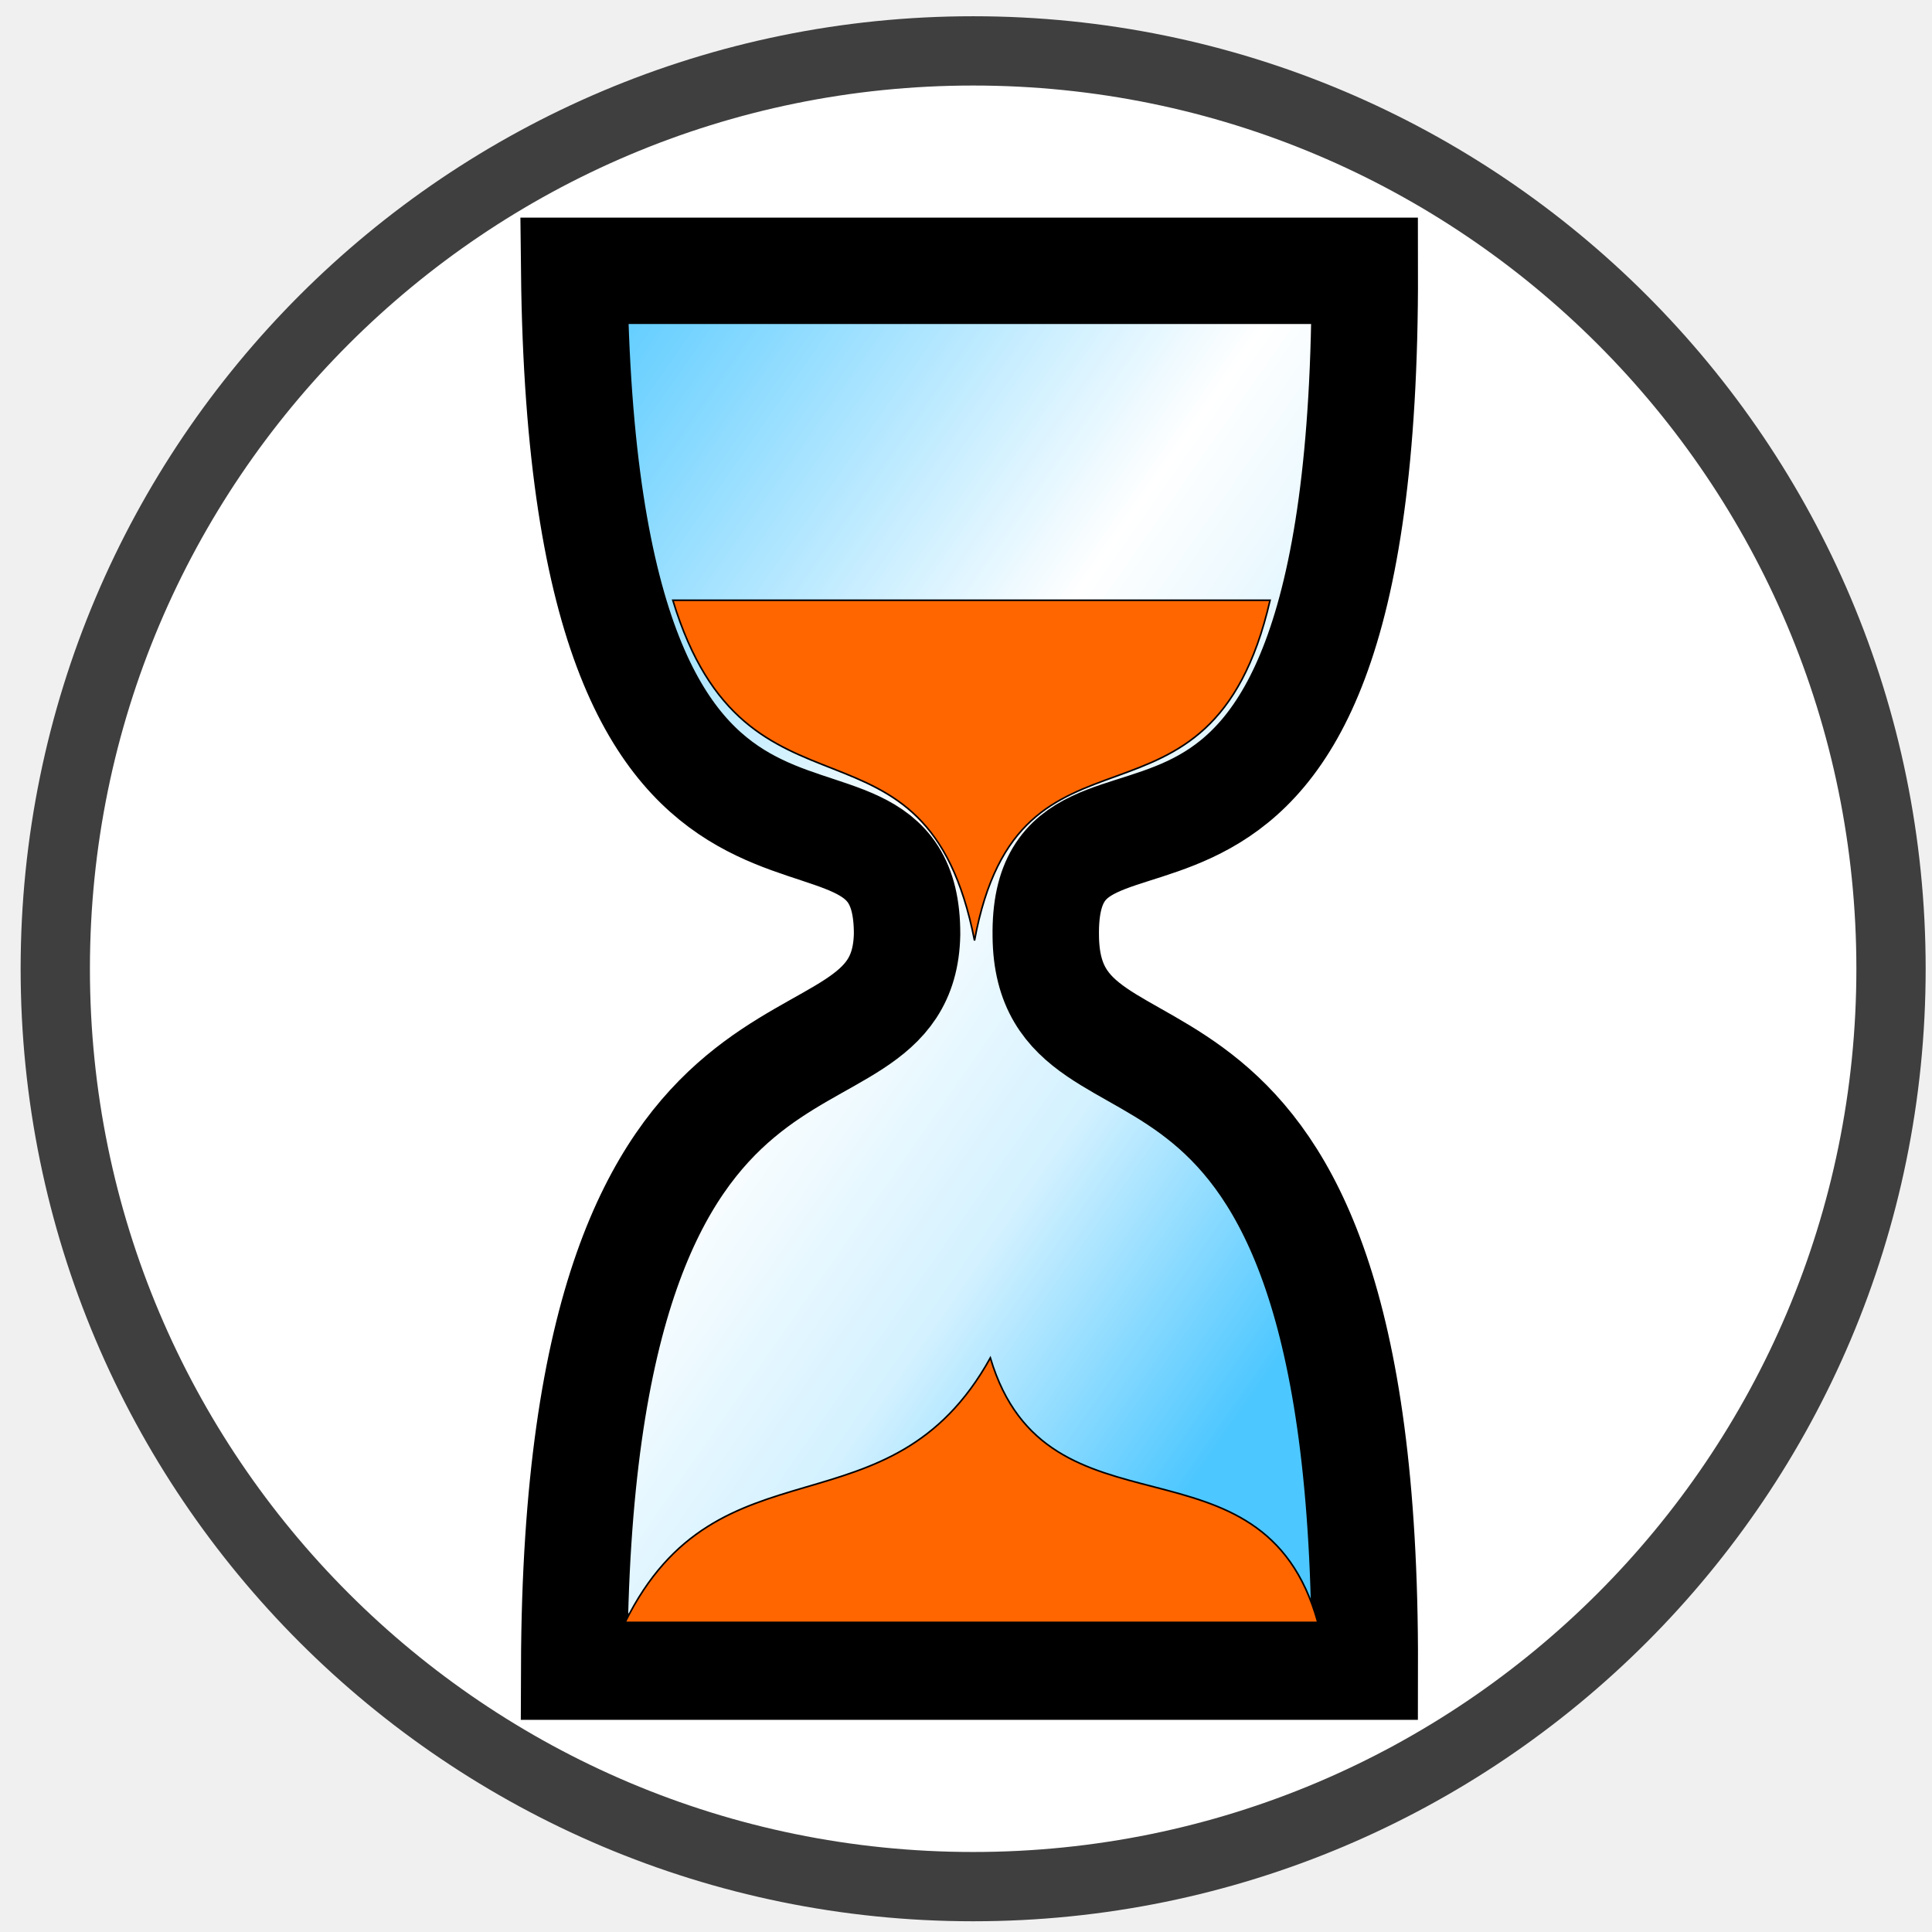
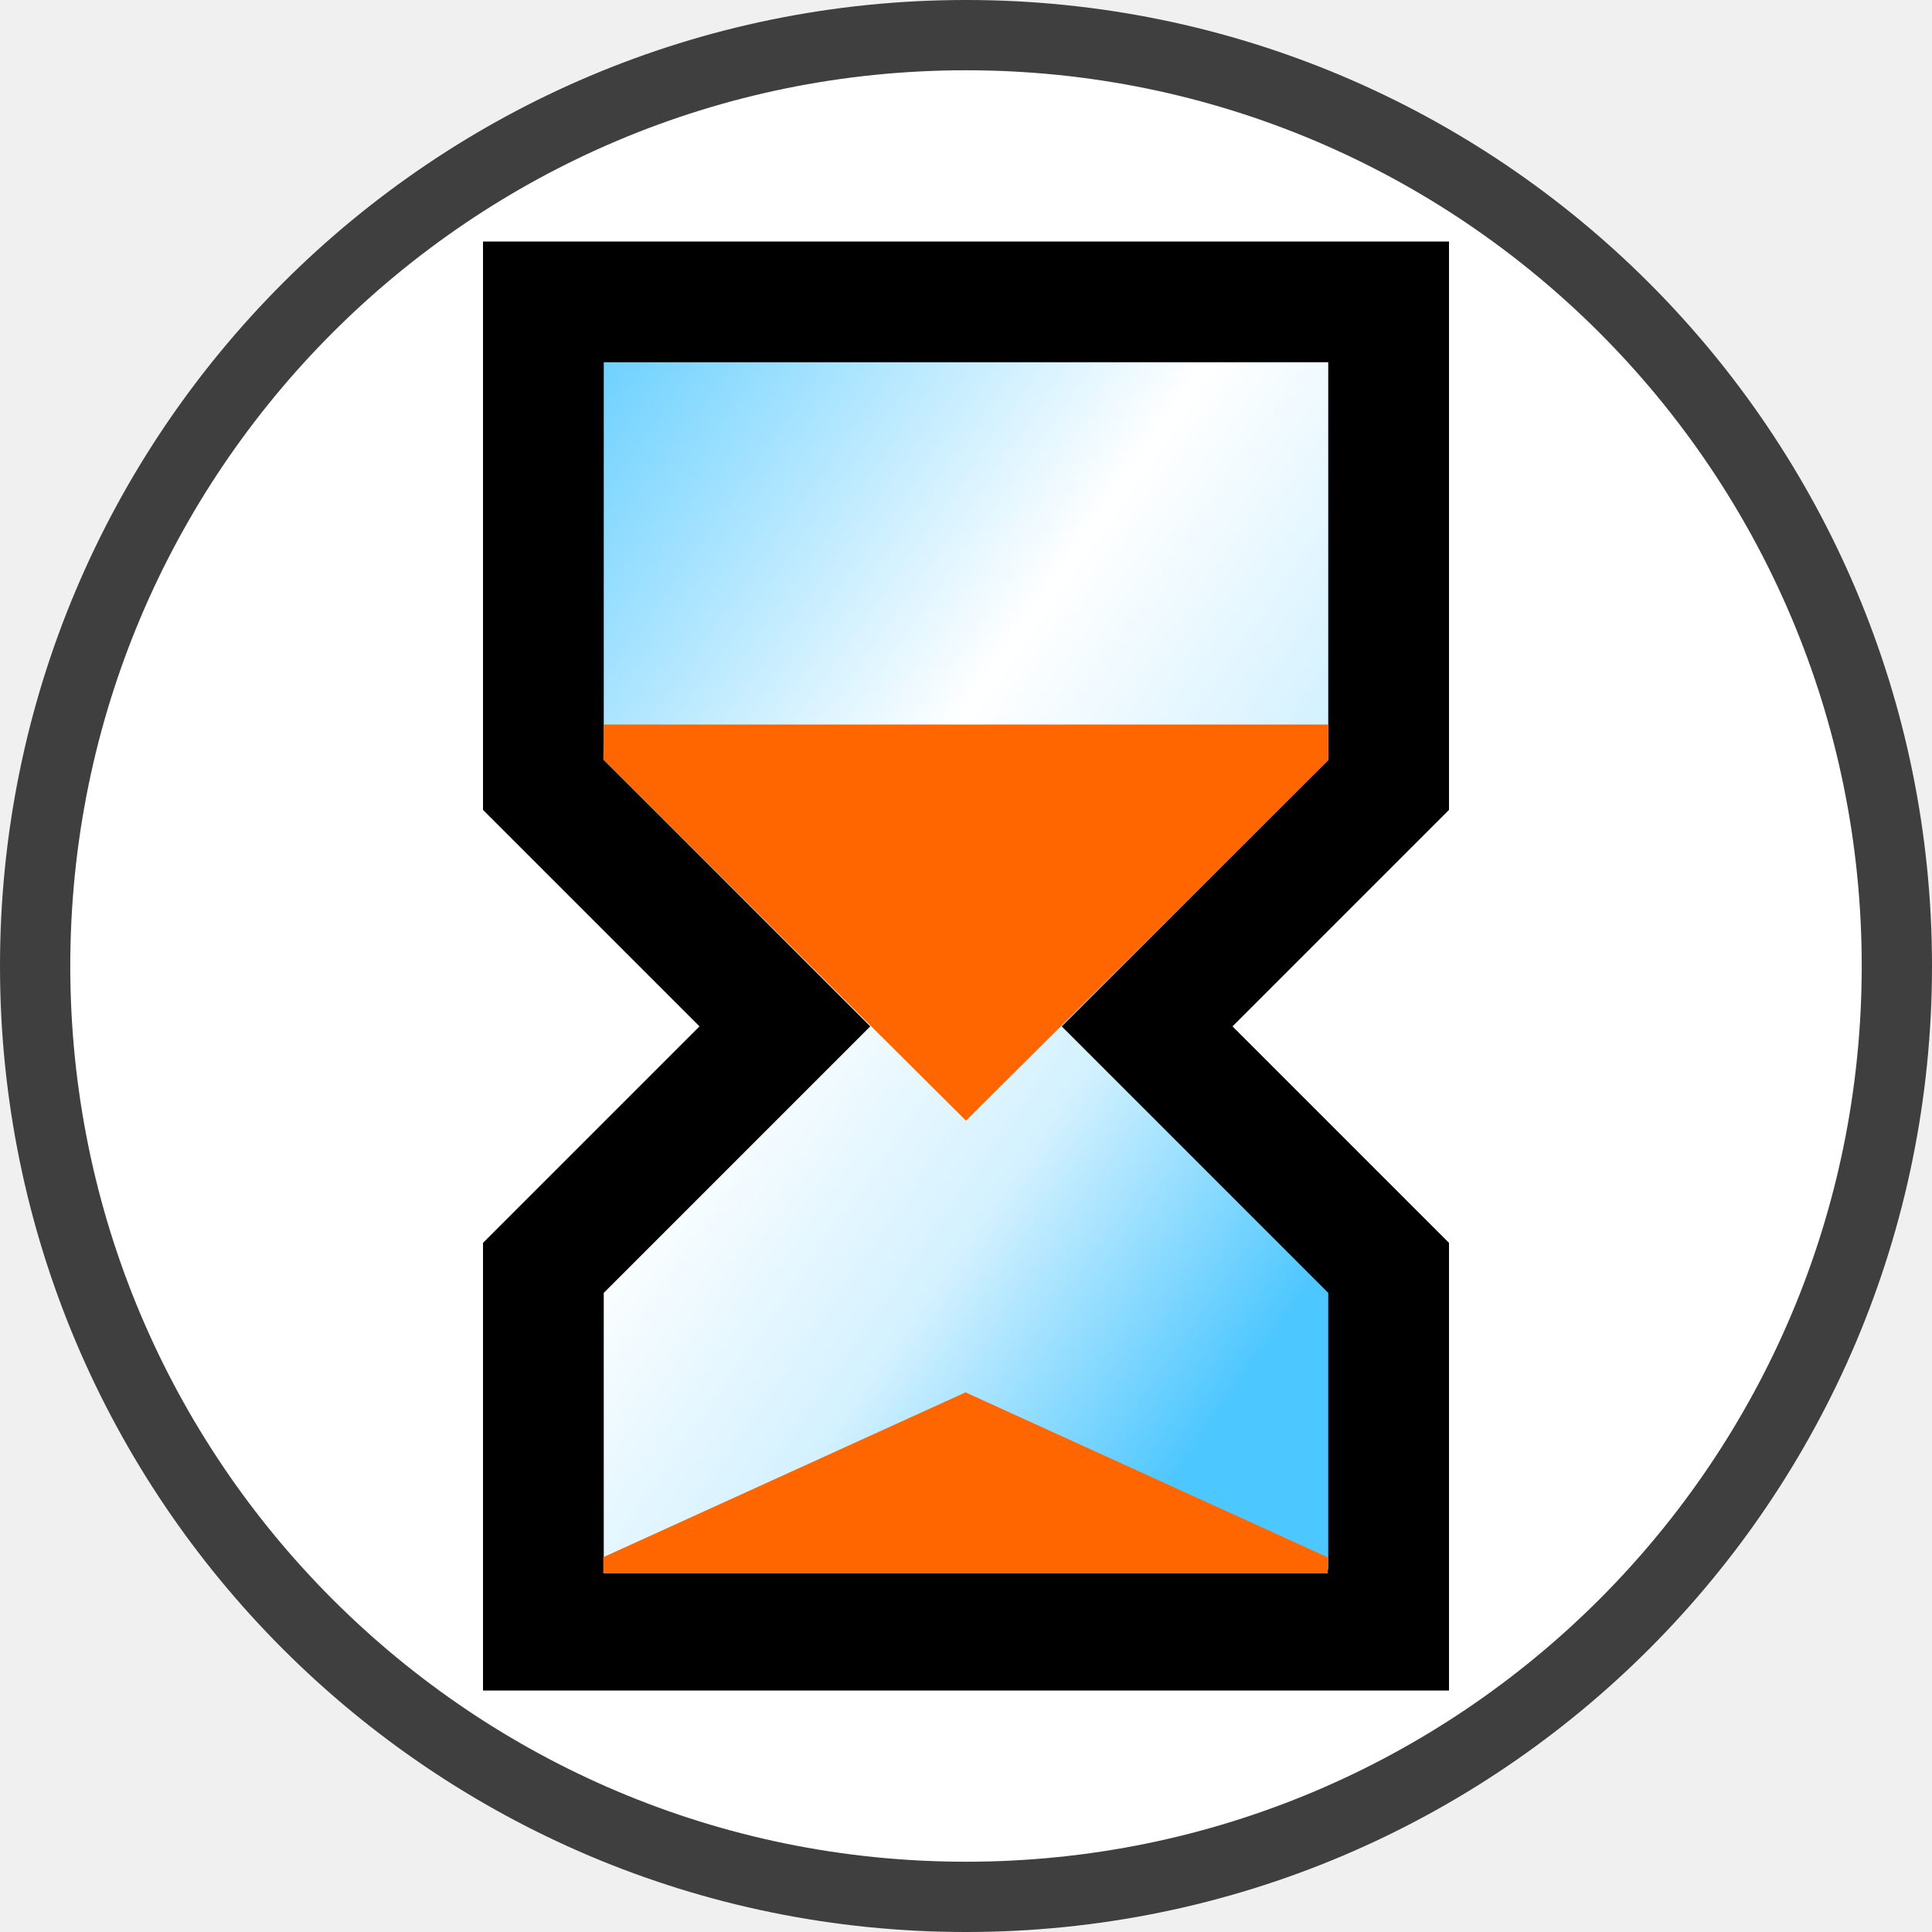
- <svg xmlns="http://www.w3.org/2000/svg" xmlns:xlink="http://www.w3.org/1999/xlink" width="1200" height="1200" id="svg2" version="1.0">
+ <svg xmlns="http://www.w3.org/2000/svg" xmlns:xlink="http://www.w3.org/1999/xlink" width="16" height="16" id="svg2" version="1.0">
  <defs id="defs4">
    <linearGradient id="linearGradient3213">
      <stop style="stop-color:#4dc7ff;stop-opacity:1;" offset="0" id="stop3215" />
      <stop id="stop3221" offset="0.5" style="stop-color:#ffffff;stop-opacity:1;" />
      <stop style="stop-color:#d3f1ff;stop-opacity:1;" offset="0.75" id="stop3223" />
      <stop style="stop-color:#4dc7ff;stop-opacity:1;" offset="1" id="stop3217" />
    </linearGradient>
    <linearGradient y2="225.714" x2="488.286" y1="510.972" x1="488.286" gradientUnits="userSpaceOnUse" id="linearGradient3313" xlink:href="#linearGradient4799" />
    <linearGradient y2="217.286" x2="488.571" y1="640.143" x1="488.571" gradientTransform="matrix(0.6461477,0,0,1.000447,172.8821,-0.1827604)" gradientUnits="userSpaceOnUse" id="linearGradient3311" xlink:href="#linearGradient4775" />
    <linearGradient y2="225.714" x2="488.286" y1="510.972" x1="488.286" gradientUnits="userSpaceOnUse" id="linearGradient3289" xlink:href="#linearGradient4799" />
    <linearGradient y2="217.286" x2="488.571" y1="640.143" x1="488.571" gradientTransform="matrix(0.6461477,0,0,1.000447,172.8821,-0.1827604)" gradientUnits="userSpaceOnUse" id="linearGradient3287" xlink:href="#linearGradient4775" />
    <linearGradient gradientUnits="userSpaceOnUse" y2="1001.439" x2="647.143" y1="451.338" x1="647.143" id="linearGradient3164" xlink:href="#linearGradient3158" />
    <linearGradient id="linearGradient3158">
      <stop id="stop3160" offset="0" style="stop-color:#f8eac7;stop-opacity:1" />
      <stop id="stop3162" offset="1" style="stop-color:#897864;stop-opacity:1;" />
    </linearGradient>
    <linearGradient id="linearGradient4775">
      <stop id="stop4777" offset="0" style="stop-color:#b3b3b3;stop-opacity:1;" />
      <stop id="stop4779" offset="1" style="stop-color:#d3d3d3;stop-opacity:1;" />
    </linearGradient>
    <linearGradient y2="217.286" x2="488.571" y1="640.143" x1="488.571" gradientTransform="matrix(0.6461477,0,0,1.000447,172.8821,-0.1827604)" gradientUnits="userSpaceOnUse" id="linearGradient4863" xlink:href="#linearGradient4775" />
    <linearGradient y2="225.714" x2="488.286" y1="510.972" x1="488.286" gradientUnits="userSpaceOnUse" id="linearGradient4865" xlink:href="#linearGradient4799" />
    <linearGradient id="linearGradient4799">
      <stop id="stop4801" offset="0" style="stop-color:#ededed;stop-opacity:1;" />
      <stop id="stop4803" offset="1" style="stop-color:#ededed;stop-opacity:0;" />
    </linearGradient>
    <linearGradient gradientTransform="matrix(0.6461477,0,0,1.000447,172.8821,-0.1827604)" y2="217.286" x2="488.571" y1="640.143" x1="488.571" gradientUnits="userSpaceOnUse" id="linearGradient4849" xlink:href="#linearGradient4775" />
    <linearGradient y2="225.714" x2="488.286" y1="510.972" x1="488.286" gradientUnits="userSpaceOnUse" id="linearGradient4851" xlink:href="#linearGradient4799" />
    <linearGradient xlink:href="#linearGradient4775" id="linearGradient3422" gradientUnits="userSpaceOnUse" gradientTransform="matrix(0.6461477,0,0,1.000447,172.8821,-0.1827604)" x1="488.571" y1="640.143" x2="488.571" y2="217.286" />
    <linearGradient xlink:href="#linearGradient4799" id="linearGradient3424" gradientUnits="userSpaceOnUse" x1="488.286" y1="510.972" x2="488.286" y2="225.714" />
    <linearGradient xlink:href="#linearGradient4775" id="linearGradient3475" gradientUnits="userSpaceOnUse" gradientTransform="matrix(0.6461477,0,0,1.000447,172.8821,-0.1827604)" x1="488.571" y1="640.143" x2="488.571" y2="217.286" />
    <linearGradient xlink:href="#linearGradient4799" id="linearGradient3477" gradientUnits="userSpaceOnUse" x1="488.286" y1="510.972" x2="488.286" y2="225.714" />
    <linearGradient xlink:href="#linearGradient4775" id="linearGradient3479" gradientUnits="userSpaceOnUse" gradientTransform="matrix(0.6461477,0,0,1.000447,172.8821,-0.1827604)" x1="488.571" y1="640.143" x2="488.571" y2="217.286" />
    <linearGradient xlink:href="#linearGradient4799" id="linearGradient3481" gradientUnits="userSpaceOnUse" x1="488.286" y1="510.972" x2="488.286" y2="225.714" />
    <linearGradient xlink:href="#linearGradient4775" id="linearGradient3497" gradientUnits="userSpaceOnUse" gradientTransform="matrix(-0.5874111,-0.5874111,-0.9095038,0.9095038,1300.512,405.1608)" x1="488.571" y1="640.143" x2="488.571" y2="217.286" />
    <linearGradient xlink:href="#linearGradient4775" id="linearGradient3503" gradientUnits="userSpaceOnUse" gradientTransform="matrix(0.5874111,-0.5874111,0.9095038,0.9095038,-170.9632,405.1608)" x1="488.571" y1="640.143" x2="488.571" y2="217.286" />
    <linearGradient xlink:href="#linearGradient4799" id="linearGradient3513" gradientUnits="userSpaceOnUse" x1="488.286" y1="510.972" x2="488.286" y2="225.714" />
    <linearGradient xlink:href="#linearGradient4799" id="linearGradient3515" gradientUnits="userSpaceOnUse" x1="488.286" y1="510.972" x2="488.286" y2="225.714" />
    <linearGradient xlink:href="#linearGradient4775" id="linearGradient3535" gradientUnits="userSpaceOnUse" gradientTransform="matrix(0.5874111,-0.5874111,0.9095038,0.9095038,-170.9632,405.1608)" x1="488.571" y1="640.143" x2="488.571" y2="217.286" />
    <linearGradient xlink:href="#linearGradient4799" id="linearGradient3537" gradientUnits="userSpaceOnUse" x1="488.286" y1="510.972" x2="488.286" y2="225.714" />
    <linearGradient xlink:href="#linearGradient4775" id="linearGradient3539" gradientUnits="userSpaceOnUse" gradientTransform="matrix(-0.5874111,-0.5874111,-0.9095038,0.9095038,1300.512,405.1608)" x1="488.571" y1="640.143" x2="488.571" y2="217.286" />
    <linearGradient xlink:href="#linearGradient4799" id="linearGradient3541" gradientUnits="userSpaceOnUse" x1="488.286" y1="510.972" x2="488.286" y2="225.714" />
    <linearGradient id="linearGradient3182">
      <stop style="stop-color:#1fd800;stop-opacity:1;" offset="0" id="stop3184" />
      <stop style="stop-color:#17a300;stop-opacity:1;" offset="1" id="stop3186" />
    </linearGradient>
    <linearGradient id="linearGradient3188">
      <stop style="stop-color:#f8eac7;stop-opacity:1" offset="0" id="stop3190" />
      <stop style="stop-color:#897864;stop-opacity:1;" offset="1" id="stop3192" />
    </linearGradient>
    <linearGradient xlink:href="#linearGradient3158" id="linearGradient3194" x1="647.143" y1="451.338" x2="647.143" y2="1001.439" gradientUnits="userSpaceOnUse" />
    <linearGradient xlink:href="#linearGradient3340" id="linearGradient3208" x1="133.308" y1="508.571" x2="849.549" y2="508.571" gradientUnits="userSpaceOnUse" />
    <linearGradient xlink:href="#linearGradient3340" id="linearGradient3210" gradientUnits="userSpaceOnUse" x1="541.889" y1="565.105" x2="713.355" y2="729.565" />
    <linearGradient xlink:href="#linearGradient3340" id="linearGradient3212" gradientUnits="userSpaceOnUse" x1="508.571" y1="-491.429" x2="741.622" y2="-740.299" />
    <linearGradient xlink:href="#linearGradient3340" id="linearGradient3214" x1="509.441" y1="530.389" x2="745.176" y2="735.964" gradientUnits="userSpaceOnUse" gradientTransform="matrix(0.9965022,0,0,1,1.397807,0)" />
    <linearGradient gradientTransform="matrix(0.9965022,0,0,1,1.397807,0)" gradientUnits="userSpaceOnUse" y2="735.964" x2="745.176" y1="530.389" x1="509.441" id="linearGradient3358" xlink:href="#linearGradient3340" />
    <linearGradient y2="-740.299" x2="741.622" y1="-491.429" x1="508.571" gradientUnits="userSpaceOnUse" id="linearGradient3350" xlink:href="#linearGradient3151" />
    <linearGradient y2="732.135" x2="731.343" y1="508.571" x1="491.429" gradientUnits="userSpaceOnUse" id="linearGradient3348" xlink:href="#linearGradient3151" />
    <linearGradient gradientUnits="userSpaceOnUse" y2="719.349" x2="704.185" y1="268.721" x1="205.99" id="linearGradient3346" xlink:href="#linearGradient3151" />
    <linearGradient gradientUnits="userSpaceOnUse" y2="1001.439" x2="647.143" y1="451.338" x1="647.143" id="linearGradient3599" xlink:href="#linearGradient3158" />
    <linearGradient id="linearGradient3593">
      <stop id="stop3595" offset="0" style="stop-color:#f8eac7;stop-opacity:1" />
      <stop id="stop3597" offset="1" style="stop-color:#897864;stop-opacity:1;" />
    </linearGradient>
    <linearGradient id="linearGradient3340">
      <stop id="stop3342" offset="0" style="stop-color:#11d800;stop-opacity:1;" />
      <stop id="stop3344" offset="1" style="stop-color:#0ca300;stop-opacity:1;" />
    </linearGradient>
    <linearGradient id="linearGradient3151">
      <stop style="stop-color:#e20000;stop-opacity:1;" offset="0" id="stop3153" />
      <stop style="stop-color:#be0000;stop-opacity:1;" offset="1" id="stop3155" />
    </linearGradient>
    <linearGradient xlink:href="#linearGradient3151" id="linearGradient3644" gradientUnits="userSpaceOnUse" x1="205.99" y1="268.721" x2="704.185" y2="719.349" />
    <linearGradient xlink:href="#linearGradient3151" id="linearGradient3247" gradientUnits="userSpaceOnUse" x1="205.99" y1="268.721" x2="704.185" y2="719.349" />
    <linearGradient xlink:href="#linearGradient3151" id="linearGradient3249" gradientUnits="userSpaceOnUse" x1="491.429" y1="508.571" x2="731.343" y2="732.135" />
    <linearGradient xlink:href="#linearGradient3151" id="linearGradient3251" gradientUnits="userSpaceOnUse" x1="508.571" y1="-491.429" x2="741.622" y2="-740.299" />
    <linearGradient xlink:href="#linearGradient3151" id="linearGradient3281" gradientUnits="userSpaceOnUse" x1="205.99" y1="268.721" x2="704.185" y2="719.349" />
    <linearGradient xlink:href="#linearGradient3151" id="linearGradient3283" gradientUnits="userSpaceOnUse" x1="491.429" y1="508.571" x2="731.343" y2="732.135" />
    <linearGradient xlink:href="#linearGradient3151" id="linearGradient3285" gradientUnits="userSpaceOnUse" x1="508.571" y1="-491.429" x2="741.622" y2="-740.299" />
-     <linearGradient xlink:href="#linearGradient3213" id="linearGradient3219" x1="254.428" y1="410.722" x2="814.846" y2="801.789" gradientUnits="userSpaceOnUse" />
+     <linearGradient xlink:href="#linearGradient3213" id="linearGradient3219" x1="254.428" y1="410.722" x2="814.846" y2="801.789" gradientUnits="userSpaceOnUse" gradientTransform="translate(-67.46706,67.46707)" />
  </defs>
  <g id="layer1">
-     <rect style="fill:#ffffff;fill-opacity:1;fill-rule:evenodd;stroke:#3f3f3f;stroke-width:43.034;stroke-linecap:butt;stroke-linejoin:miter;stroke-miterlimit:4;stroke-dasharray:none;stroke-opacity:1" id="rect3237" width="1140.213" height="1140.213" x="34.334" y="31.606" rx="700.565" ry="698.268" />
-     <g id="g4673" transform="matrix(1.540038,0,0,1.540038,-794.302,-1103.911)" />
-     <g id="g3199" transform="matrix(1.096134,0,0,1.096134,-67.79595,-79.76776)">
-       <path id="path4367" d="M 387.213,226.229 C 391.752,644.997 576.067,481.084 575.838,602.114 C 573.751,706.894 388.599,604.354 387.213,1017.153 L 835.198,1017.153 C 836.074,602.307 655.499,717.105 654.432,603.21 C 652.547,477.984 836.074,650.904 835.198,226.229 L 387.213,226.229 z " style="fill:url(#linearGradient3219);fill-opacity:1.0;fill-rule:evenodd;stroke:#000000;stroke-width:60.303;stroke-linecap:butt;stroke-linejoin:miter;stroke-miterlimit:4;stroke-dasharray:none;stroke-opacity:1" />
-       <path style="fill:#ff6600;fill-rule:evenodd;stroke:#000000;stroke-width:0.912px;stroke-linecap:butt;stroke-linejoin:miter;stroke-opacity:1" d="M 416.033,992.084 L 808.6,992.084 C 777.193,879.76 655.129,949.875 623.023,842.2 C 565.813,945.38 468.859,884.832 416.033,992.084 z " id="path4381" />
-       <path id="path4379" d="M 443.104,412.903 L 781.529,412.903 C 747.61,559.909 639.524,467.2 614.056,605.709 C 586.683,465.435 485.009,550.869 443.104,412.903 z " style="fill:#ff6600;fill-rule:evenodd;stroke:#000000;stroke-width:0.912px;stroke-linecap:butt;stroke-linejoin:miter;stroke-opacity:1" />
+     <rect style="fill:#ffffff;fill-opacity:1;fill-rule:evenodd;stroke:#3f3f3f;stroke-width:0.582;stroke-linecap:butt;stroke-linejoin:miter;stroke-miterlimit:4;stroke-dasharray:none;stroke-opacity:1" id="rect3237" width="15.418" height="15.418" x="0.291" y="0.291" rx="9.473" ry="9.442" />
+     <g id="g4673" transform="matrix(2.082457e-2,0,0,2.0824569e-2,-10.91395,-15.06363)" />
+     <g id="g3199" transform="matrix(1.4822048e-2,0,0,1.4822048e-2,-0.5900585,-1.715044)">
+       <path id="path4367" d="M 343.411,284.377 L 343.411,554.245 L 478.345,689.179 L 343.411,824.113 L 343.411,1026.514 L 815.681,1026.514 L 815.681,824.113 L 680.747,689.179 L 815.681,554.245 L 815.681,284.377 L 343.411,284.377 z" style="fill:url(#linearGradient3219);fill-opacity:1;fill-rule:evenodd;stroke:#000000;stroke-width:67.467;stroke-linecap:butt;stroke-linejoin:miter;stroke-miterlimit:4;stroke-dasharray:none;stroke-opacity:1" />
    </g>
+     <path style="fill:#ff6600;fill-rule:evenodd;stroke:#000000;stroke-width:0;stroke-linecap:butt;stroke-linejoin:miter;stroke-opacity:1;stroke-miterlimit:4;stroke-dasharray:none;fill-opacity:1" d="M 5,6 L 11,6 L 11,6.297 L 8,9.281 L 4.996,6.289 L 5,6 z" id="path3228" />
+     <path id="path3230" d="M 10.996,13.031 L 4.996,13.031 L 4.996,12.896 L 7.996,11.531 L 11,12.899 L 10.996,13.031 z" style="fill:#ff6600;fill-opacity:1;fill-rule:evenodd;stroke:#000000;stroke-width:0;stroke-linecap:butt;stroke-linejoin:miter;stroke-miterlimit:4;stroke-dasharray:none;stroke-opacity:1" />
  </g>
</svg>
